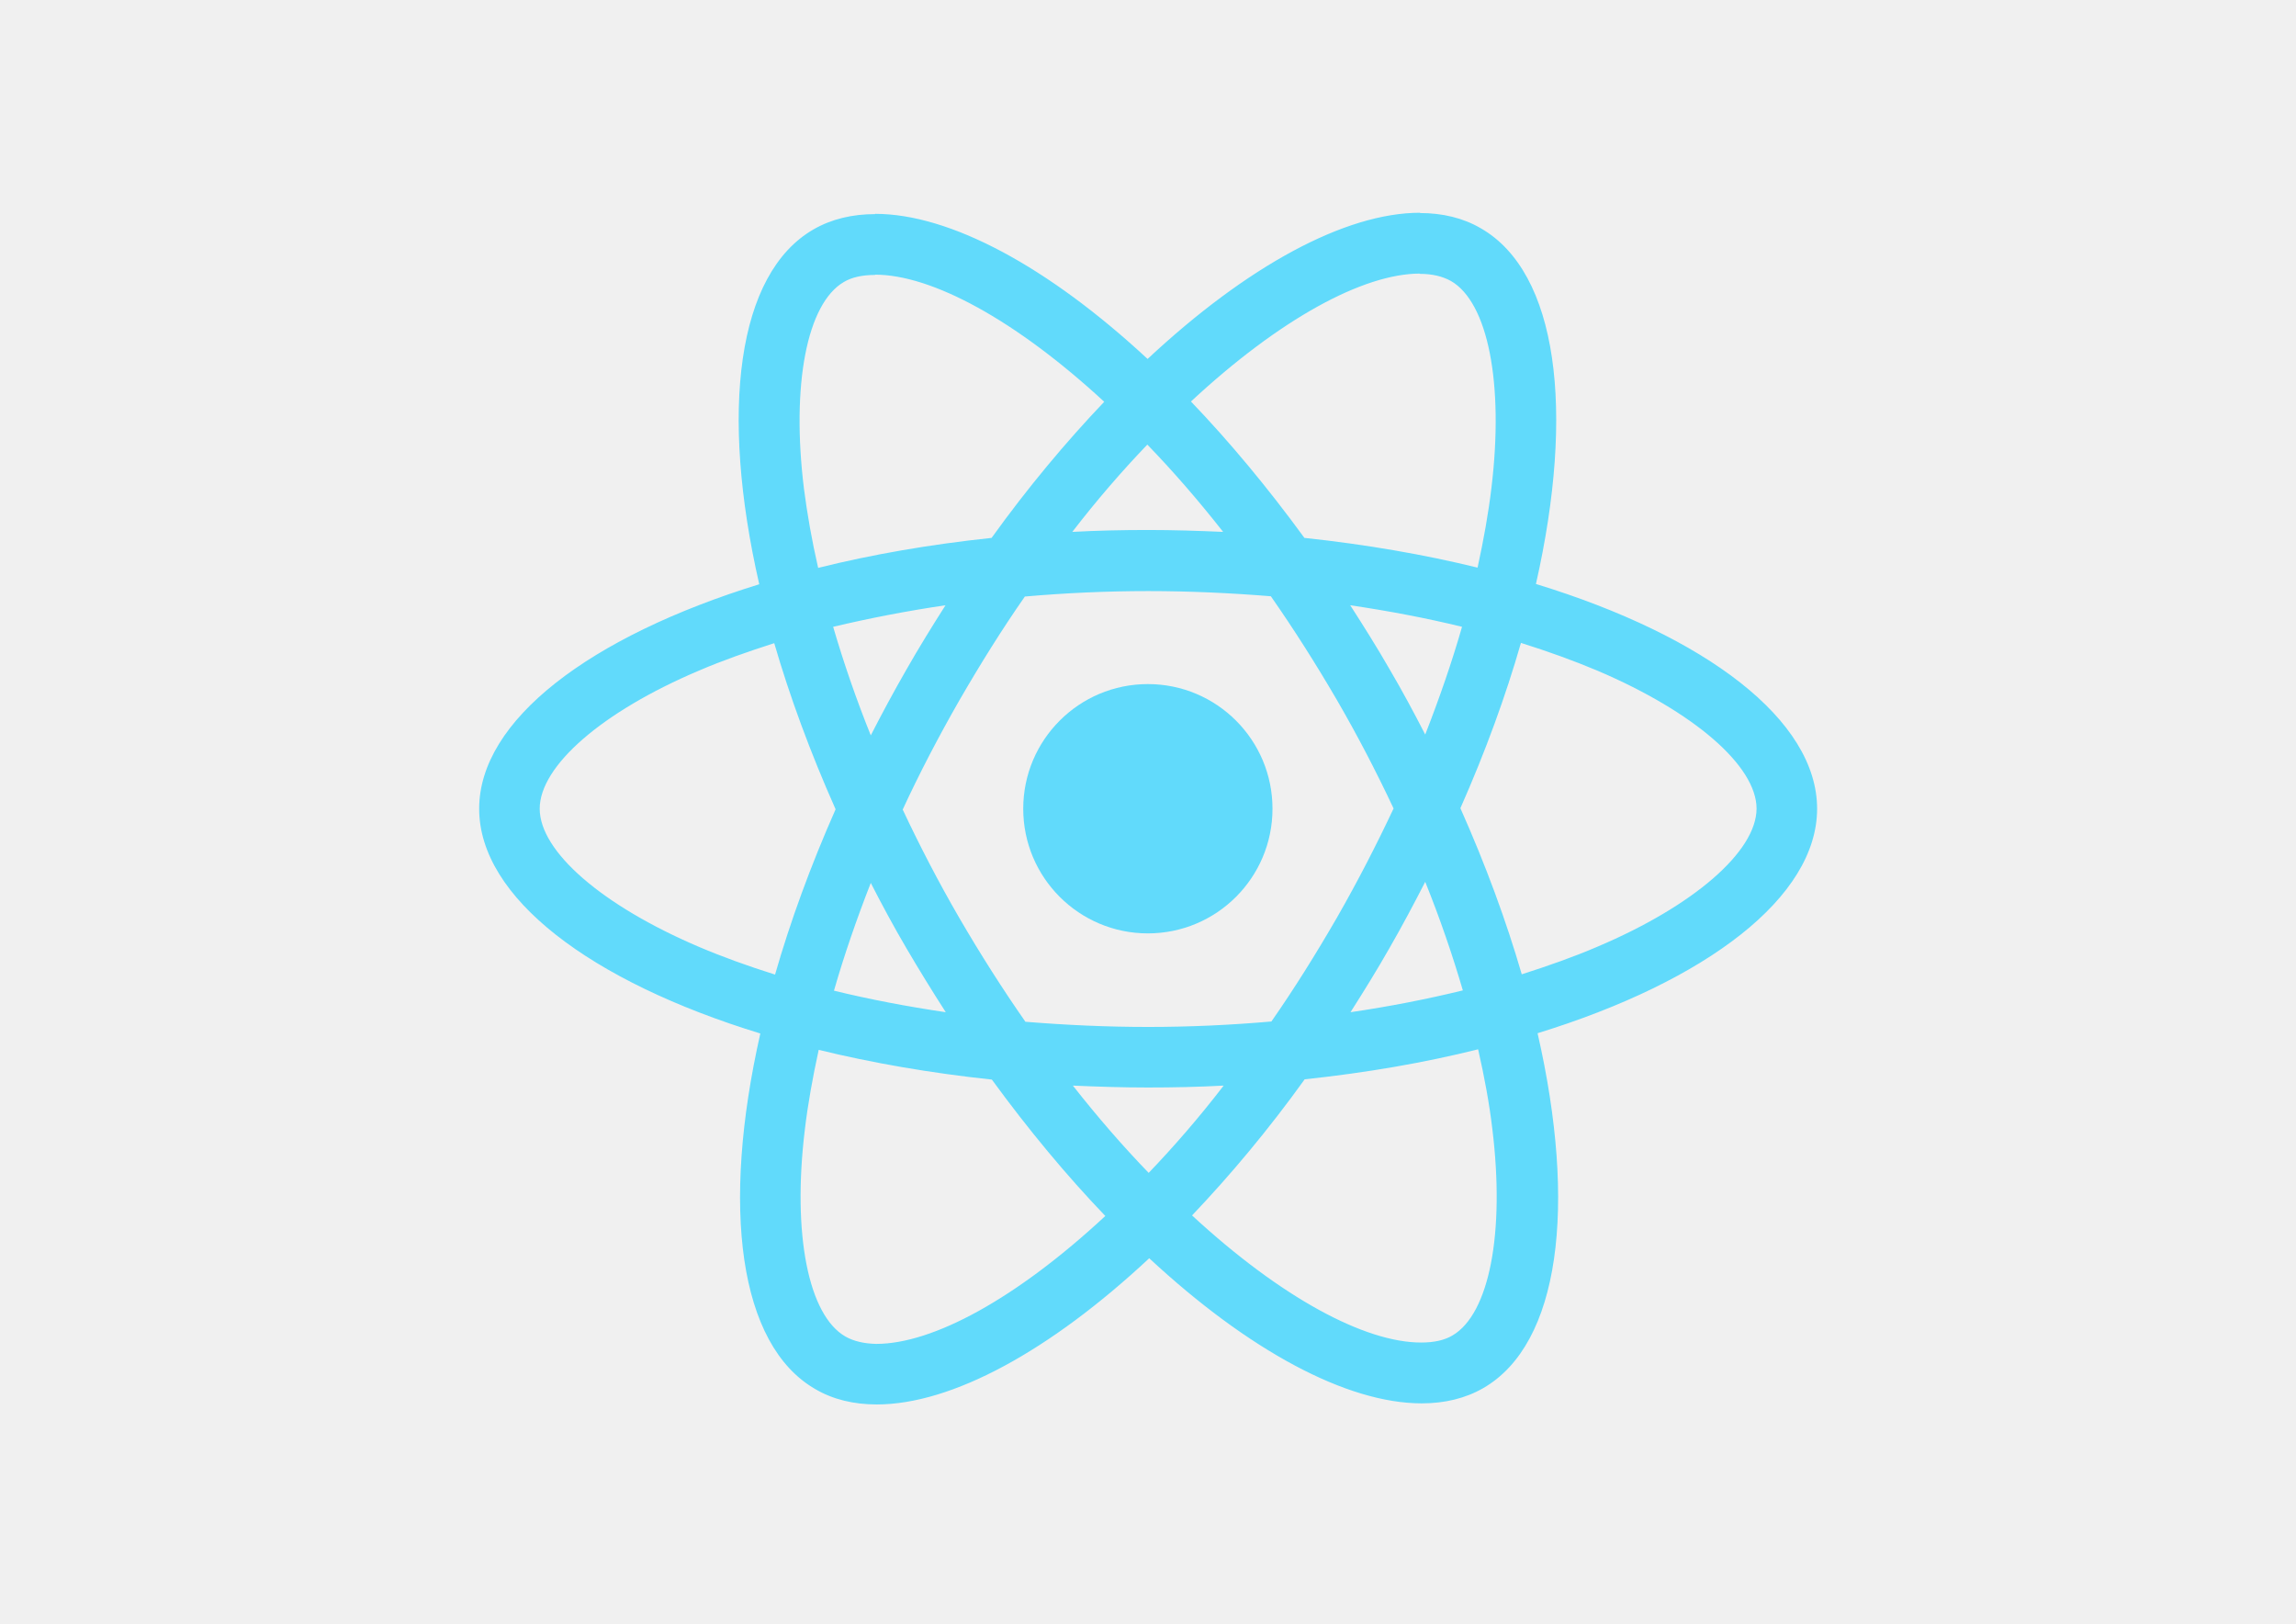
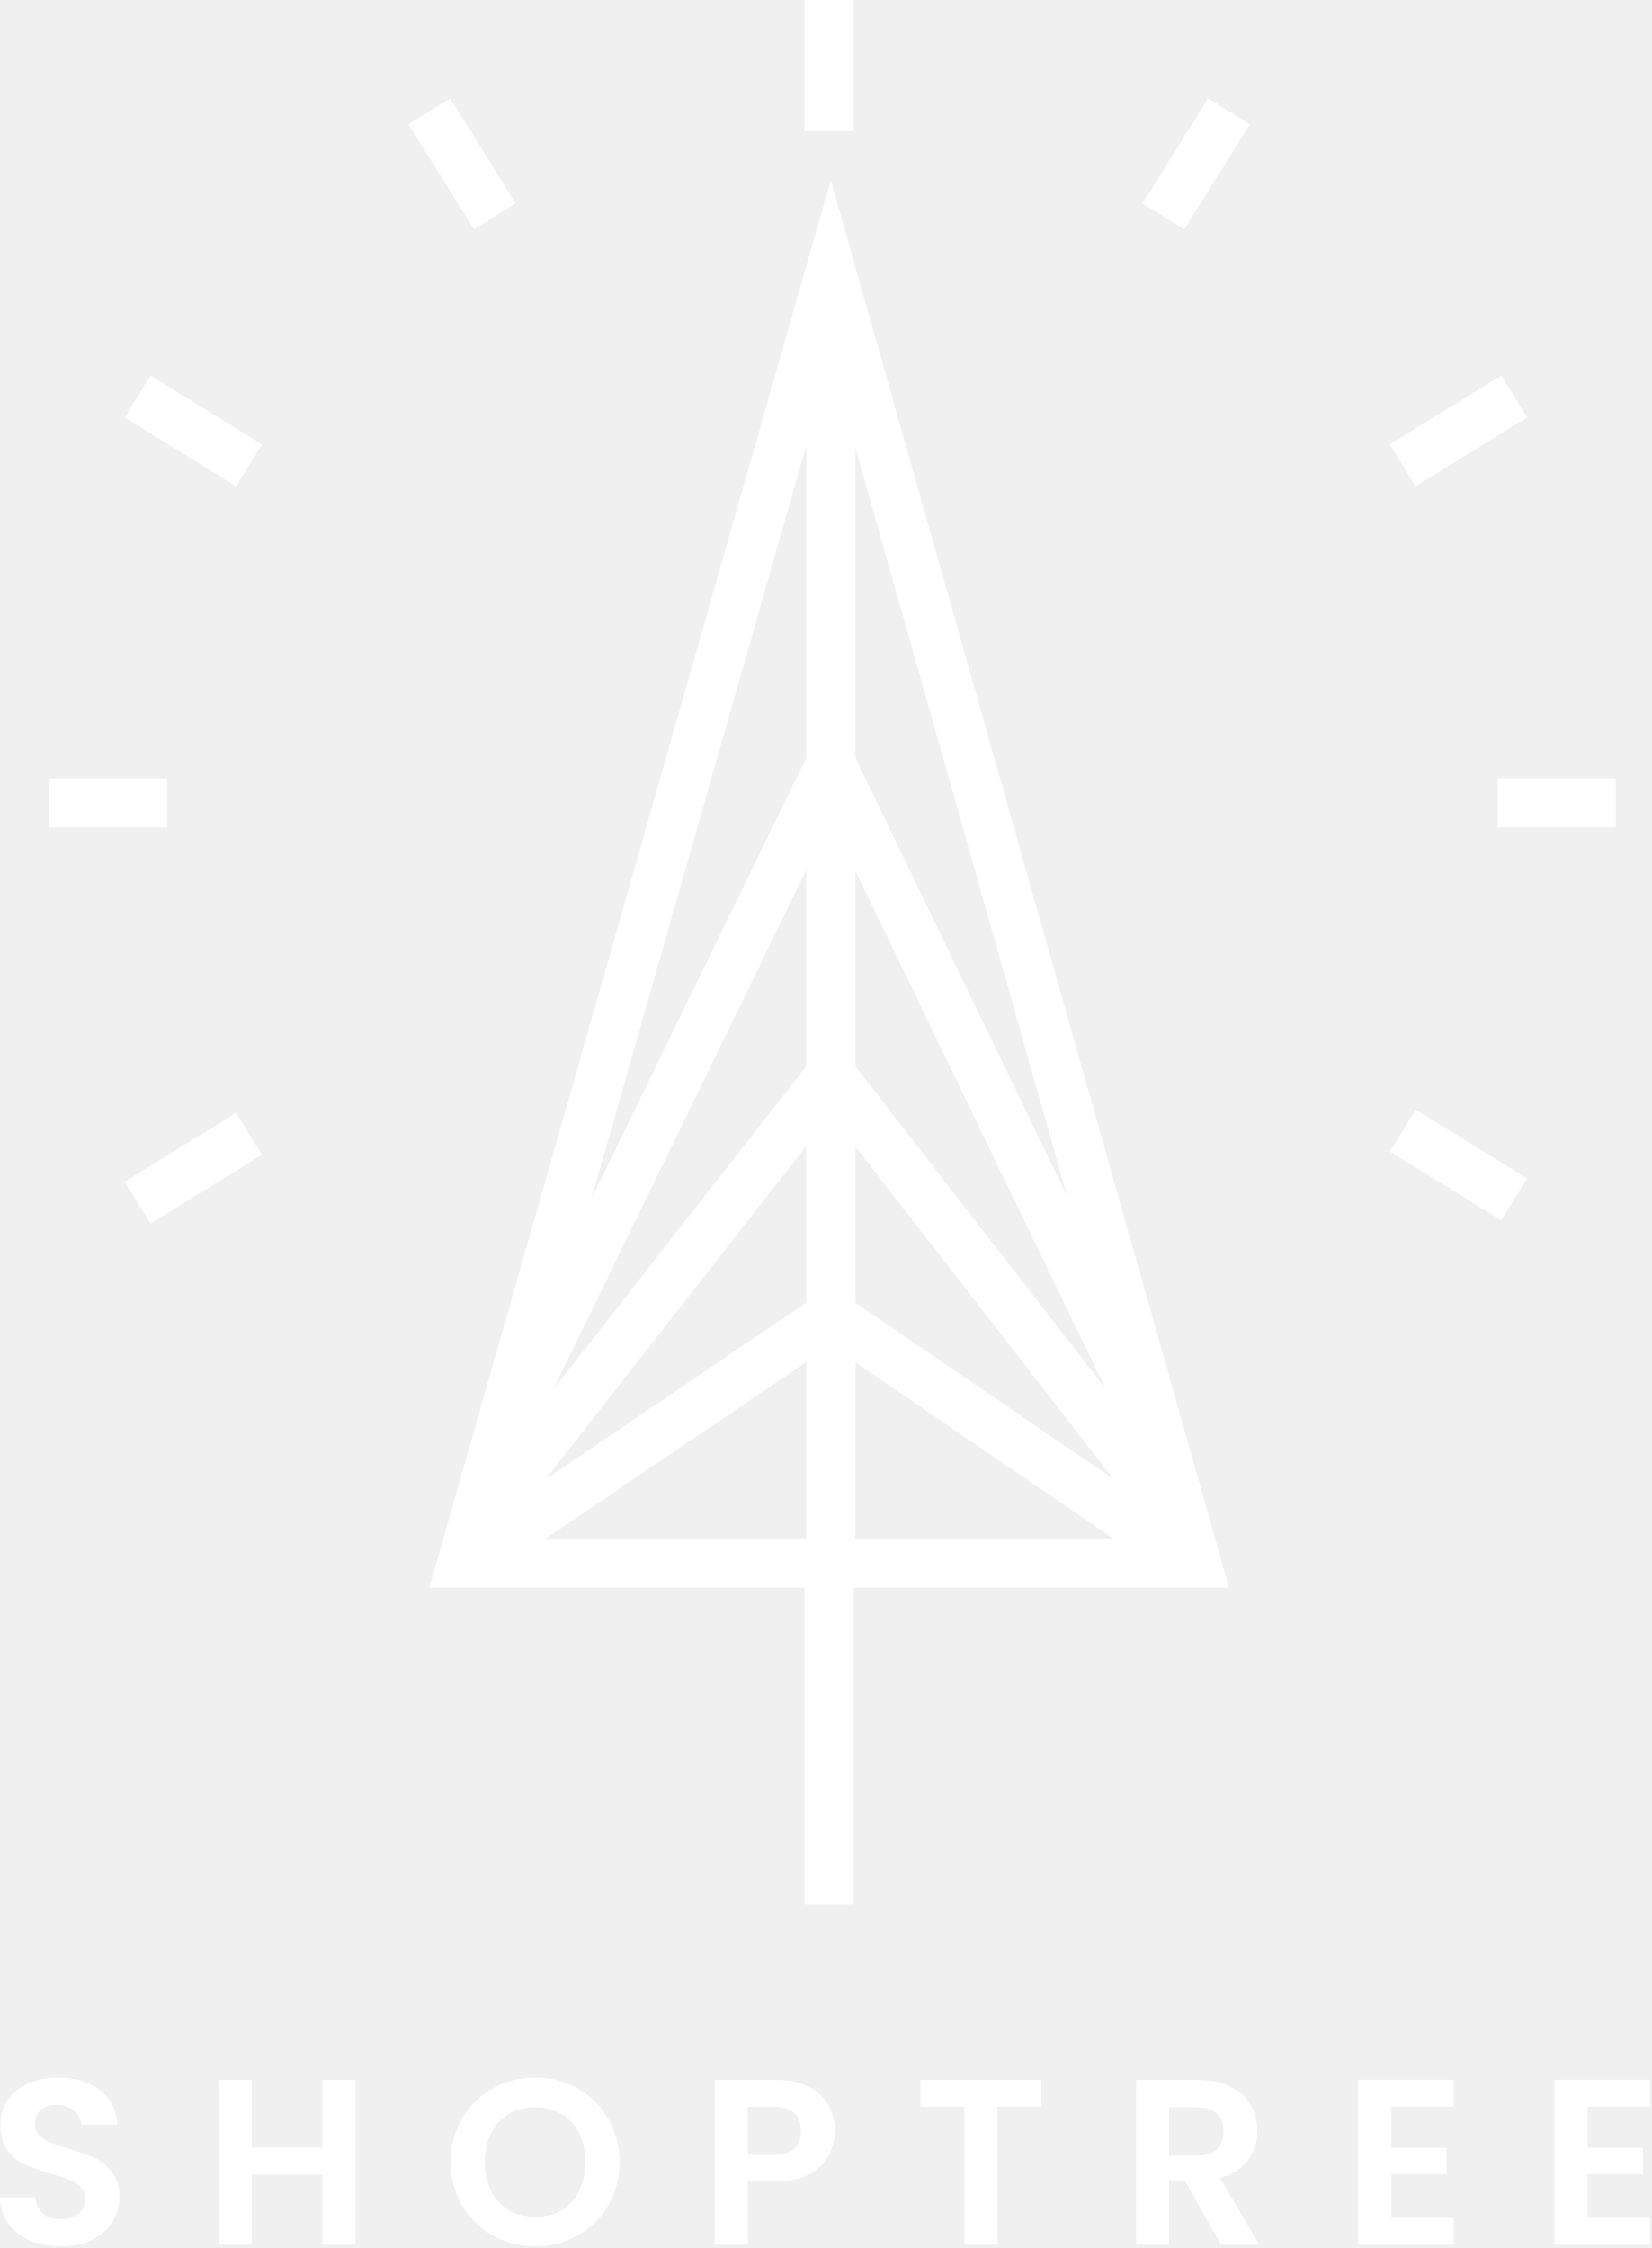
- <svg xmlns="http://www.w3.org/2000/svg" viewBox="0 0 841.9 595.3">
-   <g fill="#61DAFB">
-     <path d="M666.3 296.5c0-32.5-40.7-63.3-103.1-82.4 14.4-63.6 8-114.2-20.2-130.4-6.5-3.8-14.1-5.6-22.4-5.6v22.3c4.6 0 8.3.9 11.4 2.6 13.6 7.8 19.5 37.5 14.9 75.7-1.1 9.4-2.9 19.3-5.1 29.4-19.6-4.8-41-8.5-63.5-10.9-13.5-18.5-27.5-35.3-41.6-50 32.6-30.3 63.2-46.9 84-46.9V78c-27.5 0-63.5 19.6-99.9 53.6-36.4-33.8-72.4-53.2-99.9-53.2v22.3c20.7 0 51.4 16.5 84 46.6-14 14.7-28 31.4-41.3 49.9-22.6 2.4-44 6.1-63.6 11-2.3-10-4-19.7-5.2-29-4.7-38.2 1.1-67.9 14.6-75.8 3-1.8 6.9-2.6 11.5-2.6V78.5c-8.4 0-16 1.8-22.6 5.6-28.1 16.2-34.4 66.7-19.9 130.1-62.2 19.2-102.7 49.9-102.7 82.3 0 32.5 40.7 63.3 103.1 82.4-14.4 63.6-8 114.2 20.2 130.4 6.5 3.8 14.1 5.6 22.5 5.6 27.5 0 63.5-19.6 99.9-53.6 36.4 33.8 72.4 53.2 99.9 53.2 8.4 0 16-1.8 22.6-5.6 28.1-16.2 34.4-66.7 19.9-130.1 62-19.1 102.5-49.9 102.5-82.3zm-130.2-66.7c-3.7 12.9-8.3 26.2-13.5 39.5-4.1-8-8.4-16-13.1-24-4.6-8-9.5-15.8-14.4-23.4 14.2 2.1 27.9 4.7 41 7.9zm-45.8 106.5c-7.8 13.5-15.8 26.3-24.1 38.2-14.9 1.3-30 2-45.2 2-15.1 0-30.2-.7-45-1.9-8.3-11.9-16.4-24.6-24.2-38-7.6-13.1-14.5-26.4-20.8-39.8 6.2-13.4 13.2-26.8 20.7-39.9 7.8-13.5 15.8-26.3 24.1-38.2 14.9-1.3 30-2 45.2-2 15.1 0 30.2.7 45 1.9 8.3 11.9 16.4 24.6 24.2 38 7.6 13.1 14.5 26.4 20.8 39.8-6.3 13.4-13.2 26.8-20.7 39.9zm32.3-13c5.4 13.4 10 26.8 13.8 39.8-13.1 3.2-26.9 5.9-41.2 8 4.9-7.7 9.8-15.6 14.4-23.7 4.6-8 8.9-16.1 13-24.1zM421.2 430c-9.3-9.6-18.6-20.3-27.8-32 9 .4 18.2.7 27.5.7 9.4 0 18.7-.2 27.8-.7-9 11.7-18.3 22.4-27.5 32zm-74.4-58.9c-14.2-2.1-27.9-4.7-41-7.9 3.7-12.9 8.3-26.2 13.5-39.5 4.1 8 8.4 16 13.1 24 4.7 8 9.5 15.8 14.4 23.4zM420.7 163c9.3 9.6 18.6 20.3 27.8 32-9-.4-18.2-.7-27.5-.7-9.4 0-18.7.2-27.8.7 9-11.7 18.3-22.4 27.5-32zm-74 58.9c-4.9 7.7-9.8 15.6-14.4 23.7-4.6 8-8.9 16-13 24-5.4-13.4-10-26.8-13.8-39.8 13.1-3.1 26.9-5.8 41.2-7.9zm-90.5 125.2c-35.4-15.1-58.3-34.9-58.3-50.6 0-15.7 22.9-35.6 58.3-50.6 8.6-3.7 18-7 27.7-10.1 5.7 19.6 13.2 40 22.5 60.9-9.2 20.8-16.6 41.1-22.2 60.6-9.9-3.1-19.3-6.5-28-10.2zM310 490c-13.6-7.8-19.5-37.5-14.9-75.7 1.1-9.4 2.9-19.3 5.1-29.4 19.6 4.8 41 8.5 63.5 10.9 13.5 18.5 27.5 35.3 41.6 50-32.6 30.3-63.2 46.9-84 46.9-4.5-.1-8.3-1-11.3-2.7zm237.2-76.2c4.7 38.2-1.1 67.9-14.6 75.8-3 1.8-6.9 2.6-11.5 2.6-20.7 0-51.4-16.5-84-46.6 14-14.7 28-31.4 41.3-49.9 22.6-2.4 44-6.1 63.6-11 2.3 10.1 4.1 19.8 5.2 29.1zm38.5-66.7c-8.6 3.7-18 7-27.7 10.1-5.7-19.6-13.2-40-22.5-60.9 9.2-20.8 16.6-41.1 22.2-60.6 9.9 3.1 19.3 6.5 28.1 10.2 35.4 15.1 58.3 34.9 58.3 50.6-.1 15.7-23 35.6-58.4 50.6zM320.8 78.4z" />
-     <circle cx="420.9" cy="296.5" r="45.7" />
-     <path d="M520.5 78.1z" />
-   </g>
+ <svg xmlns="http://www.w3.org/2000/svg" width="504" height="686" viewBox="0 0 504 686" fill="none">
+   <path fill-rule="evenodd" clip-rule="evenodd" d="M245.5 40V0H260.5V40H245.5ZM381.36 37.975L361.36 69.975L348.64 62.025L368.64 30.025L381.36 37.975ZM137.36 30.025L157.36 62.025L144.64 69.975L124.64 37.975L137.36 30.025ZM79.941 135.619L45.941 114.619L38.059 127.381L72.059 148.381L79.941 135.619ZM458.059 114.619L424.059 135.619L431.941 148.381L465.941 127.381L458.059 114.619ZM431.941 338.619L465.941 359.619L458.059 372.381L424.059 351.381L431.941 338.619ZM260.5 484.5V581H245.5V484.5H146.598H144.371H140.524H139.342H131L134.203 473.271L135.278 469.5L136.46 465.357L142.787 443.173L245.674 82.44L246 81.296L253.5 55L261 81.512L261.267 82.457L363.231 442.898L369.557 465.259L370.757 469.5L371.815 473.241L375 484.5H366.671H365.505H361.704H359.411H261H260.5ZM38.059 360.619L72.059 339.619L79.941 352.381L45.941 373.381L38.059 360.619ZM457 237.5H493V252.5H457V237.5ZM51 237.5H15V252.5H51V237.5ZM180.424 365.902L246 135.985V231.271L180.424 365.902ZM168.775 424.072L246 265.525V325.414L168.775 424.072ZM166.379 451.47L246 349.75V397.522L166.379 451.47ZM166.509 469.5L246 415.641V466V469.5H166.509ZM339.746 469.5H261V466V415.706L339.746 469.5ZM339.768 451.349L261 397.541V349.891L339.768 451.349ZM337.308 423.72L261 325.43V265.766L337.308 423.72ZM325.617 365.038L261 231.283V136.618L325.617 365.038Z" fill="white" />
+   <path d="M18.648 685.48C15.144 685.48 11.976 684.88 9.144 683.68C6.36 682.48 4.152 680.752 2.52 678.496C0.888 676.24 0.048 673.576 0 670.504H10.8C10.944 672.568 11.664 674.2 12.96 675.4C14.304 676.6 16.128 677.2 18.432 677.2C20.784 677.2 22.632 676.648 23.976 675.544C25.32 674.392 25.992 672.904 25.992 671.08C25.992 669.592 25.536 668.368 24.624 667.408C23.712 666.448 22.56 665.704 21.168 665.176C19.824 664.6 17.952 663.976 15.552 663.304C12.288 662.344 9.624 661.408 7.56 660.496C5.544 659.536 3.792 658.12 2.304 656.248C0.864 654.328 0.144 651.784 0.144 648.616C0.144 645.64 0.888 643.048 2.376 640.84C3.864 638.632 5.952 636.952 8.64 635.8C11.328 634.6 14.4 634 17.856 634C23.04 634 27.24 635.272 30.456 637.816C33.72 640.312 35.52 643.816 35.856 648.328H24.768C24.672 646.6 23.928 645.184 22.536 644.08C21.192 642.928 19.392 642.352 17.136 642.352C15.168 642.352 13.584 642.856 12.384 643.864C11.232 644.872 10.656 646.336 10.656 648.256C10.656 649.6 11.088 650.728 11.952 651.64C12.864 652.504 13.968 653.224 15.264 653.8C16.608 654.328 18.48 654.952 20.88 655.672C24.144 656.632 26.808 657.592 28.872 658.552C30.936 659.512 32.712 660.952 34.2 662.872C35.688 664.792 36.432 667.312 36.432 670.432C36.432 673.12 35.736 675.616 34.344 677.92C32.952 680.224 30.912 682.072 28.224 683.464C25.536 684.808 22.344 685.48 18.648 685.48Z" fill="white" />
+   <path d="M108.459 634.72V684.976H98.379V663.592H76.851V684.976H66.771V634.72H76.851V655.384H98.379V634.72H108.459Z" fill="white" />
+   <path d="M163.308 685.48C158.604 685.48 154.284 684.376 150.348 682.168C146.412 679.96 143.292 676.912 140.988 673.024C138.684 669.088 137.532 664.648 137.532 659.704C137.532 654.808 138.684 650.416 140.988 646.528C143.292 642.592 146.412 639.52 150.348 637.312C154.284 635.104 158.604 634 163.308 634C168.06 634 172.38 635.104 176.268 637.312C180.204 639.52 183.3 642.592 185.556 646.528C187.86 650.416 189.012 654.808 189.012 659.704C189.012 664.648 187.86 669.088 185.556 673.024C183.3 676.912 180.204 679.96 176.268 682.168C172.332 684.376 168.012 685.48 163.308 685.48ZM163.308 676.48C166.332 676.48 168.996 675.808 171.3 674.464C173.604 673.072 175.404 671.104 176.7 668.56C177.996 666.016 178.644 663.064 178.644 659.704C178.644 656.344 177.996 653.416 176.7 650.92C175.404 648.376 173.604 646.432 171.3 645.088C168.996 643.744 166.332 643.072 163.308 643.072C160.284 643.072 157.596 643.744 155.244 645.088C152.94 646.432 151.14 648.376 149.844 650.92C148.548 653.416 147.9 656.344 147.9 659.704C147.9 663.064 148.548 666.016 149.844 668.56C151.14 671.104 152.94 673.072 155.244 674.464C157.596 675.808 160.284 676.48 163.308 676.48Z" fill="white" />
+   <path d="M254.76 650.272C254.76 652.96 254.112 655.48 252.816 657.832C251.568 660.184 249.576 662.08 246.84 663.52C244.152 664.96 240.744 665.68 236.616 665.68H228.192V684.976H218.112V634.72H236.616C240.504 634.72 243.816 635.392 246.552 636.736C249.288 638.08 251.328 639.928 252.672 642.28C254.064 644.632 254.76 647.296 254.76 650.272ZM236.184 657.544C238.968 657.544 241.032 656.92 242.376 655.672C243.72 654.376 244.392 652.576 244.392 650.272C244.392 645.376 241.656 642.928 236.184 642.928H228.192V657.544H236.184Z" fill="white" />
+   <path d="M317.716 634.72V642.856H304.324V684.976H294.244V642.856H280.852V634.72H317.716Z" fill="white" />
+   <path d="M372.591 684.976L361.503 665.392H356.751V684.976H346.671V634.72H365.535C369.423 634.72 372.735 635.416 375.471 636.808C378.207 638.152 380.247 640 381.591 642.352C382.983 644.656 383.679 647.248 383.679 650.128C383.679 653.44 382.719 656.44 380.799 659.128C378.879 661.768 376.023 663.592 372.231 664.6L384.255 684.976H372.591ZM356.751 657.832H365.175C367.911 657.832 369.951 657.184 371.295 655.888C372.639 654.544 373.311 652.696 373.311 650.344C373.311 648.04 372.639 646.264 371.295 645.016C369.951 643.72 367.911 643.072 365.175 643.072H356.751V657.832Z" fill="white" />
+   <path d="M424.476 642.856V655.456H441.396V663.448H424.476V676.768H443.556V684.976H414.396V634.648H443.556V642.856H424.476Z" fill="white" />
+   <path d="M484.396 642.856V655.456H501.316V663.448H484.396V676.768H503.476V684.976H474.316V634.648H503.476V642.856H484.396Z" fill="white" />
</svg>
